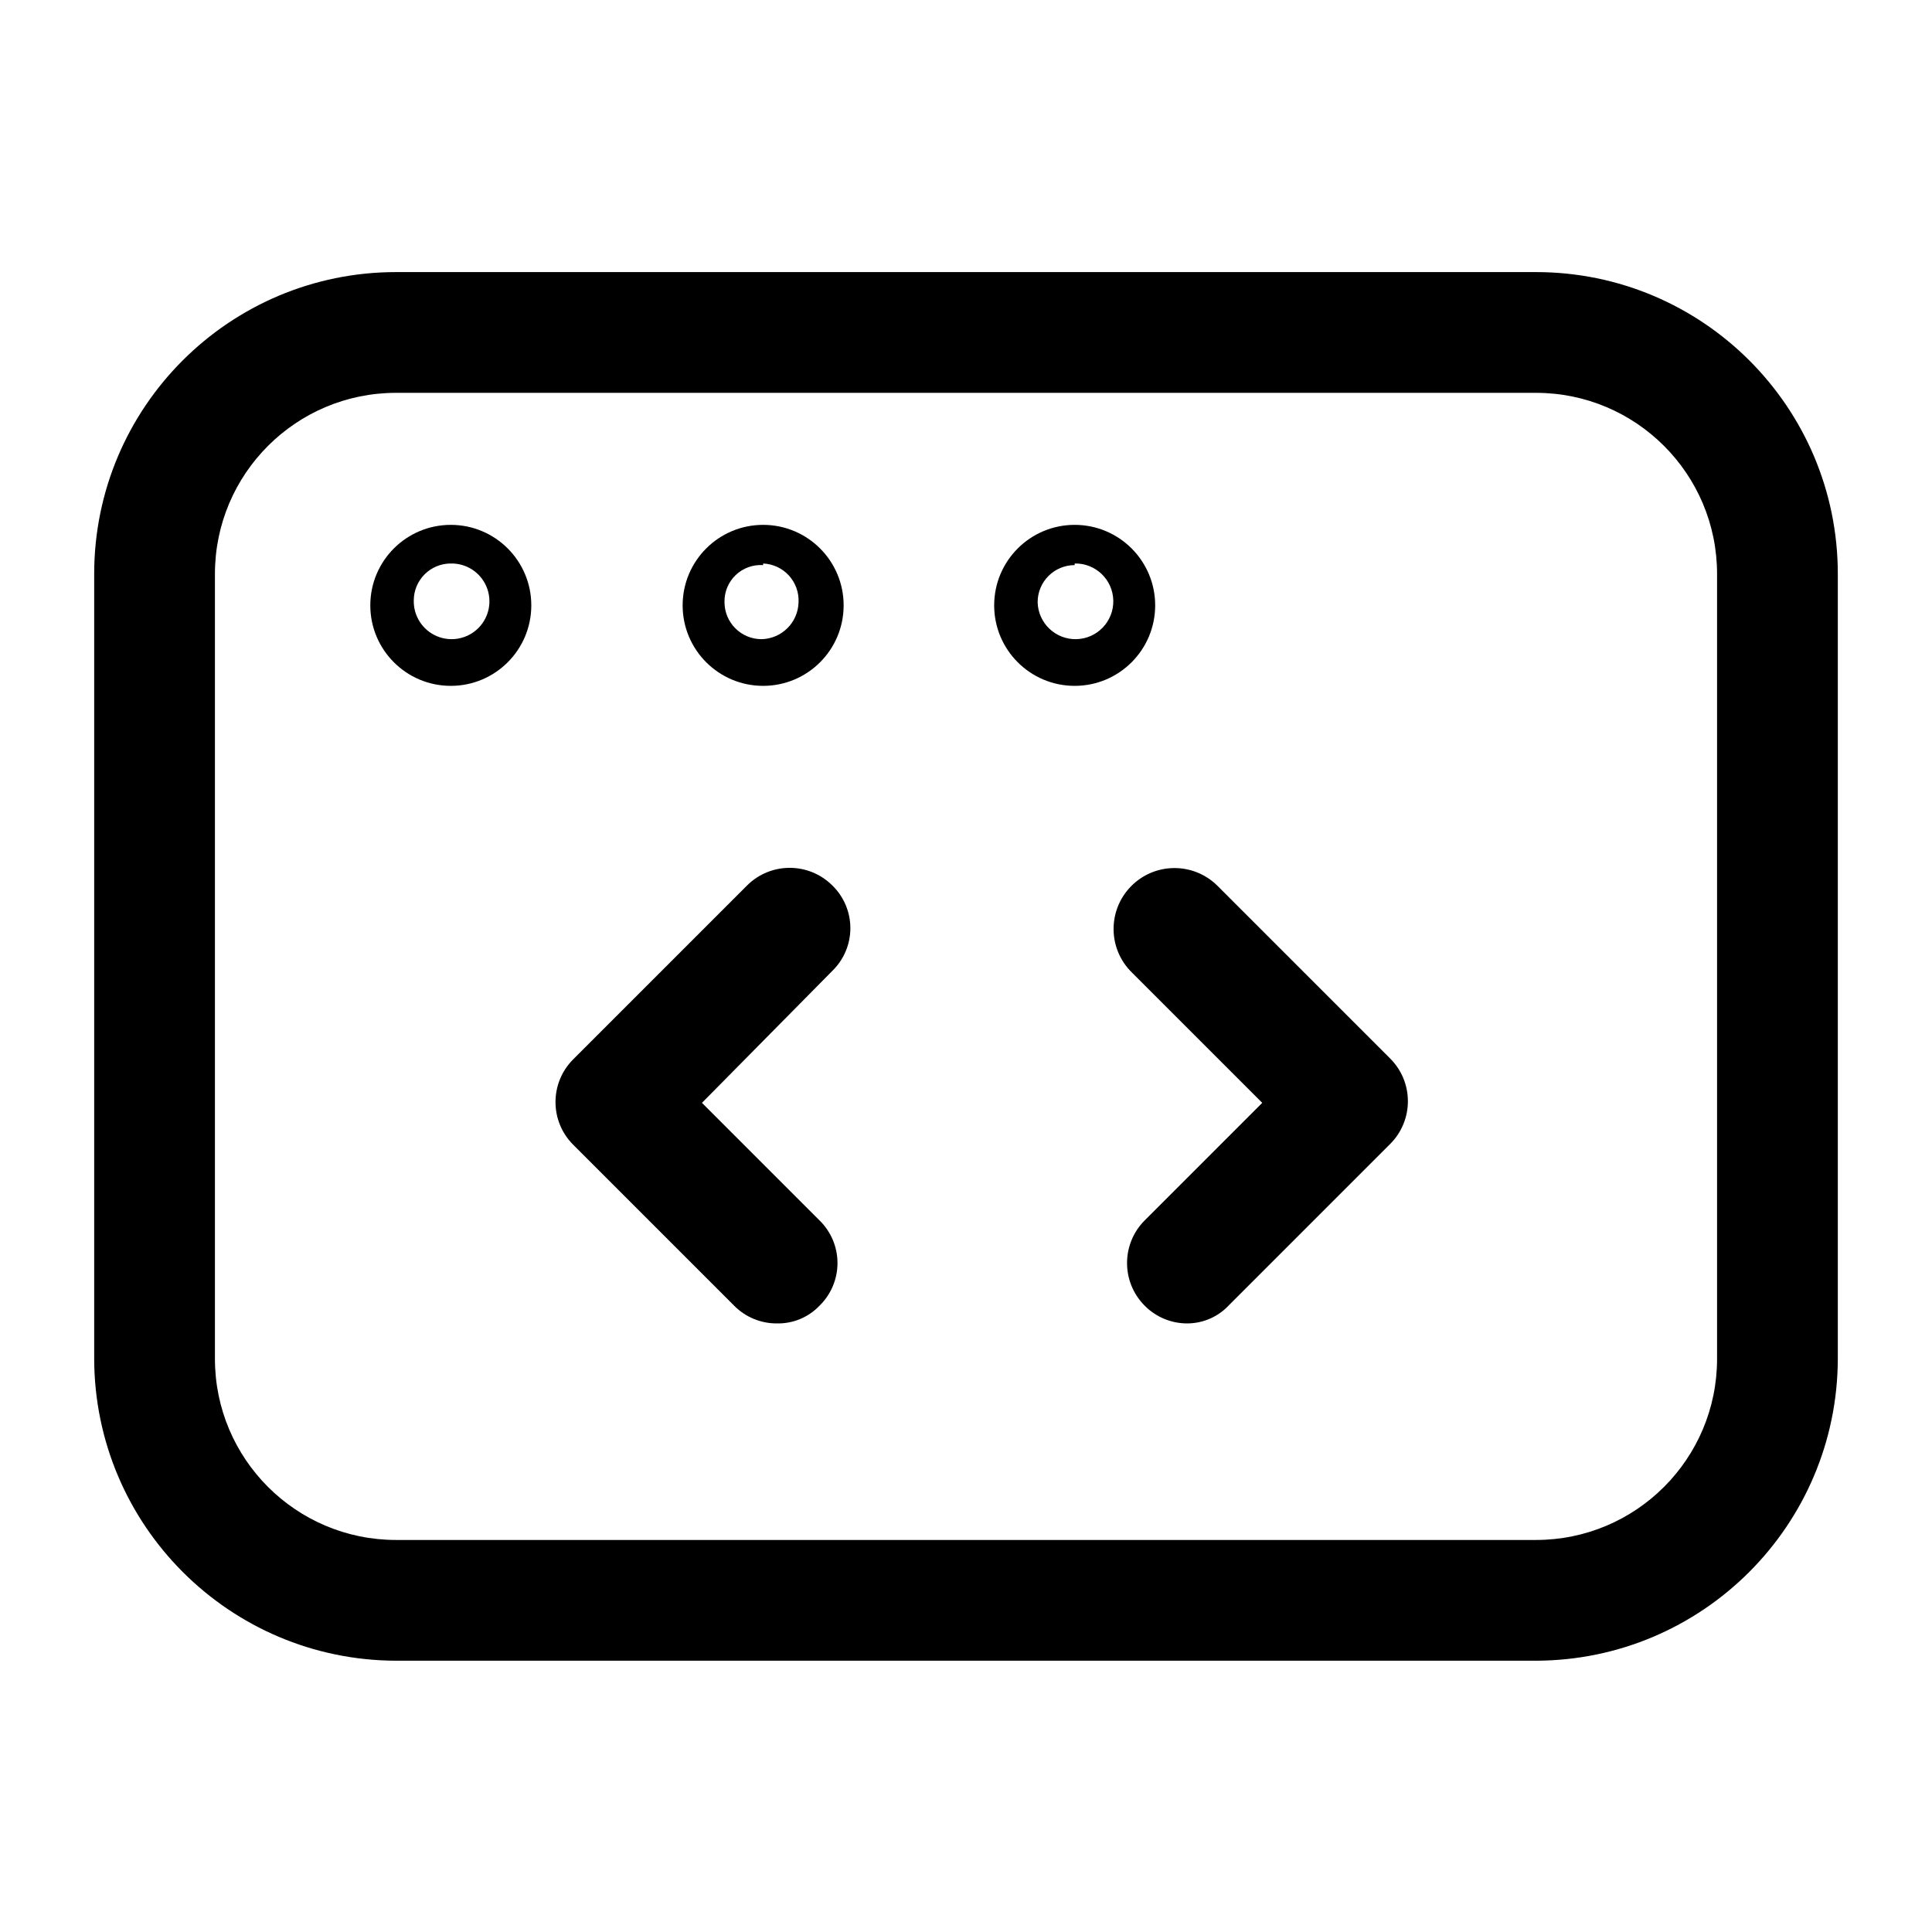
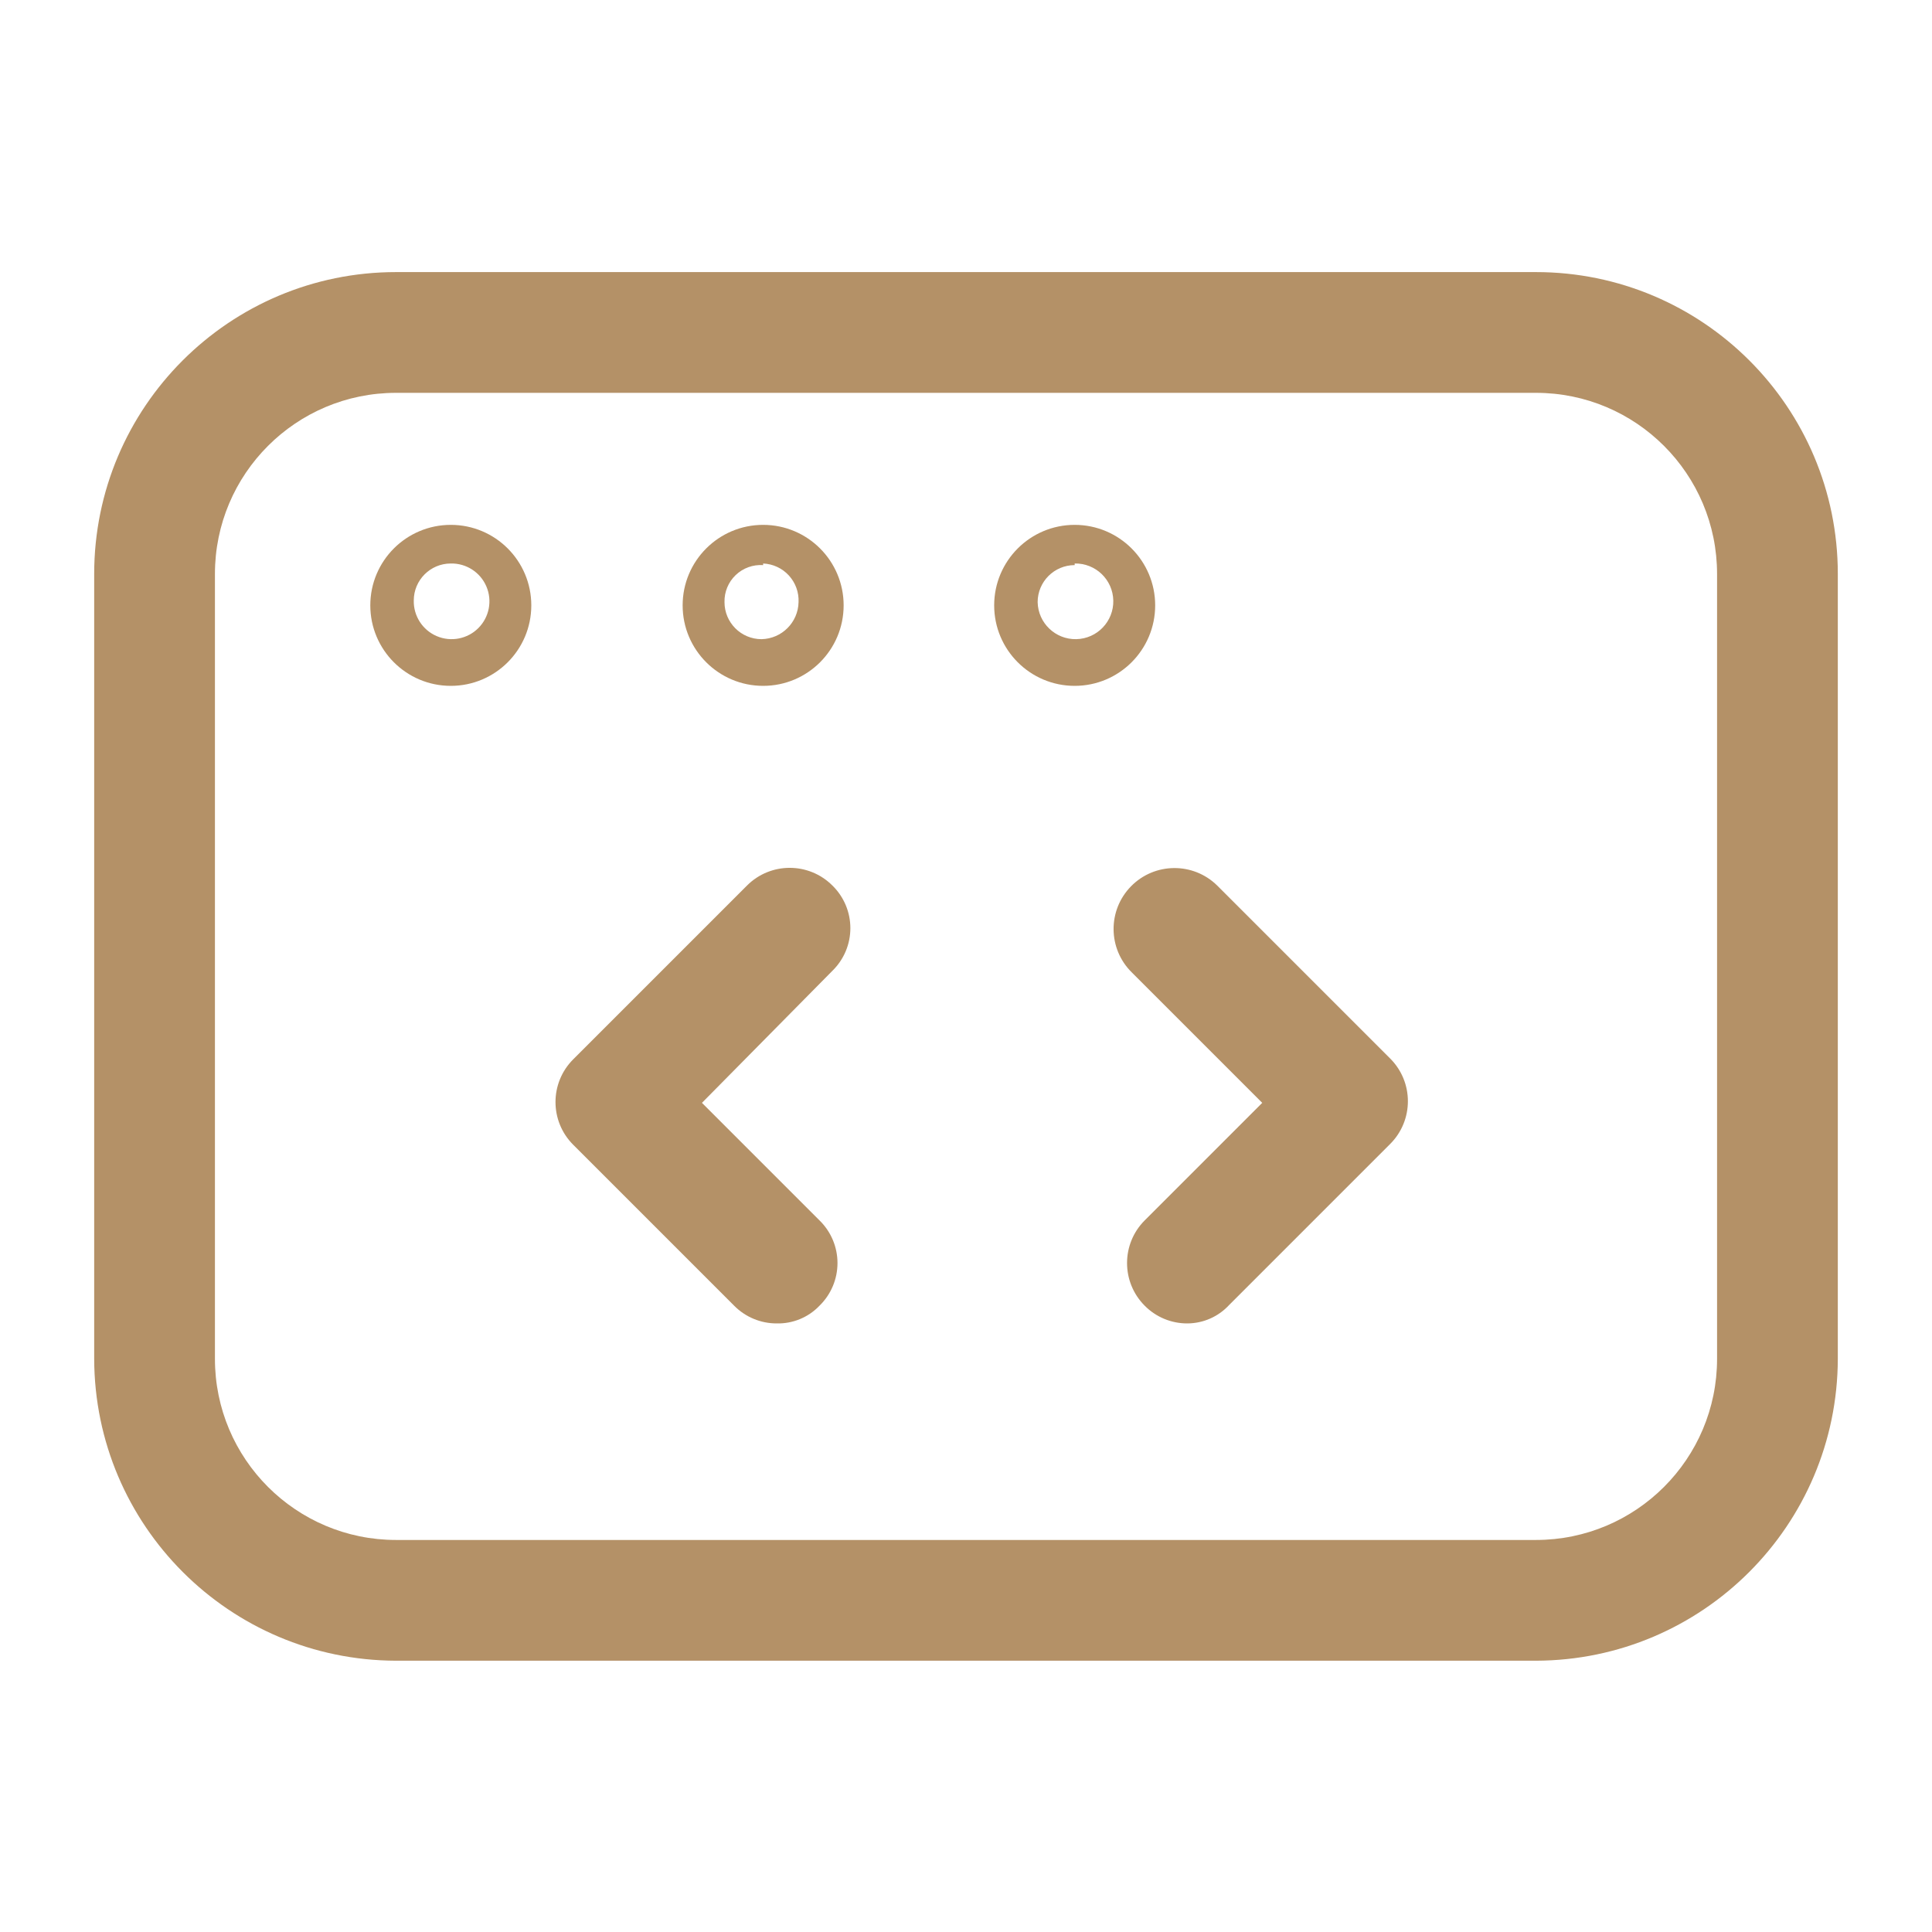
<svg xmlns="http://www.w3.org/2000/svg" id="Layer_1" data-name="Layer 1" viewBox="0 0 24 24">
  <defs>
    <style>.cls-1{fill:none;}.cls-2{clip-path:url(#clip-path);}</style>
    <clipPath id="clip-path">
      <rect class="cls-1" y="-0.06" width="24" height="24" />
    </clipPath>
  </defs>
  <g class="cls-2">
-     <path d="M19.08,20.63H4.92a3.76,3.76,0,0,1-3.75-3.75V7.13A3.75,3.75,0,0,1,4.92,3.38H19.08a3.75,3.75,0,0,1,3.75,3.75v9.75A3.76,3.76,0,0,1,19.08,20.63ZM4.92,4.88A2.25,2.25,0,0,0,2.67,7.13v9.75a2.25,2.25,0,0,0,2.25,2.25H19.08a2.25,2.25,0,0,0,2.25-2.25V7.13a2.25,2.25,0,0,0-2.25-2.25Z" />
-     <path d="M5.6,8.52a1,1,0,1,1,1-1A1,1,0,0,1,5.6,8.52ZM5.6,7a.46.46,0,0,0-.46.46A.47.47,0,1,0,5.6,7Z" />
-     <path d="M9.48,8.52a1,1,0,1,1,1-1A1,1,0,0,1,9.48,8.52Zm0-1.5A.45.45,0,0,0,9,7.48a.46.46,0,0,0,.46.46.47.47,0,0,0,.46-.46A.46.46,0,0,0,9.48,7Z" />
-     <path d="M13.35,8.52a1,1,0,1,1,1-1A1,1,0,0,1,13.35,8.52Zm0-1.5a.46.46,0,0,0-.46.46A.47.47,0,1,0,13.35,7Z" />
-     <path d="M14.75,16.44a.74.74,0,0,1-.53-.22.75.75,0,0,1,0-1.06l1.46-1.46-1.62-1.62A.75.75,0,0,1,15.12,11l2.15,2.15a.75.75,0,0,1,0,1.06l-2,2A.71.71,0,0,1,14.75,16.44Z" />
-     <path d="M9.65,16.44a.74.74,0,0,1-.53-.22l-2-2a.75.75,0,0,1,0-1.06L9.28,11a.75.75,0,0,1,1.06,0,.74.74,0,0,1,0,1.06L8.72,13.7l1.46,1.46a.74.74,0,0,1,0,1.06A.71.71,0,0,1,9.65,16.44Z" />
+     <path d="M19.08,20.63H4.92a3.76,3.76,0,0,1-3.75-3.75V7.13A3.75,3.75,0,0,1,4.92,3.38H19.08a3.75,3.75,0,0,1,3.75,3.75v9.75A3.76,3.76,0,0,1,19.08,20.63ZM4.92,4.88A2.25,2.25,0,0,0,2.67,7.13v9.75a2.25,2.25,0,0,0,2.25,2.25H19.08a2.25,2.25,0,0,0,2.25-2.25V7.13a2.25,2.25,0,0,0-2.25-2.25Z" fill="#B49167" />
+     <path d="M5.6,8.52a1,1,0,1,1,1-1A1,1,0,0,1,5.6,8.52ZM5.6,7a.46.46,0,0,0-.46.46A.47.47,0,1,0,5.6,7Z" fill="#B49167" />
+     <path d="M9.48,8.52a1,1,0,1,1,1-1A1,1,0,0,1,9.48,8.52Zm0-1.5A.45.45,0,0,0,9,7.48a.46.46,0,0,0,.46.46.47.47,0,0,0,.46-.46A.46.46,0,0,0,9.48,7Z" fill="#B49167" />
+     <path d="M13.35,8.52a1,1,0,1,1,1-1A1,1,0,0,1,13.35,8.52Zm0-1.5a.46.46,0,0,0-.46.46A.47.47,0,1,0,13.35,7Z" fill="#B49167" />
+     <path d="M14.75,16.44a.74.74,0,0,1-.53-.22.75.75,0,0,1,0-1.06l1.46-1.46-1.62-1.62A.75.75,0,0,1,15.12,11l2.15,2.15a.75.75,0,0,1,0,1.06l-2,2A.71.71,0,0,1,14.75,16.44Z" fill="#B49167" />
+     <path d="M9.65,16.44a.74.74,0,0,1-.53-.22l-2-2a.75.75,0,0,1,0-1.06L9.28,11a.75.75,0,0,1,1.06,0,.74.74,0,0,1,0,1.06L8.72,13.7l1.46,1.46a.74.74,0,0,1,0,1.06A.71.71,0,0,1,9.65,16.44Z" fill="#B49167" />
  </g>
</svg>
